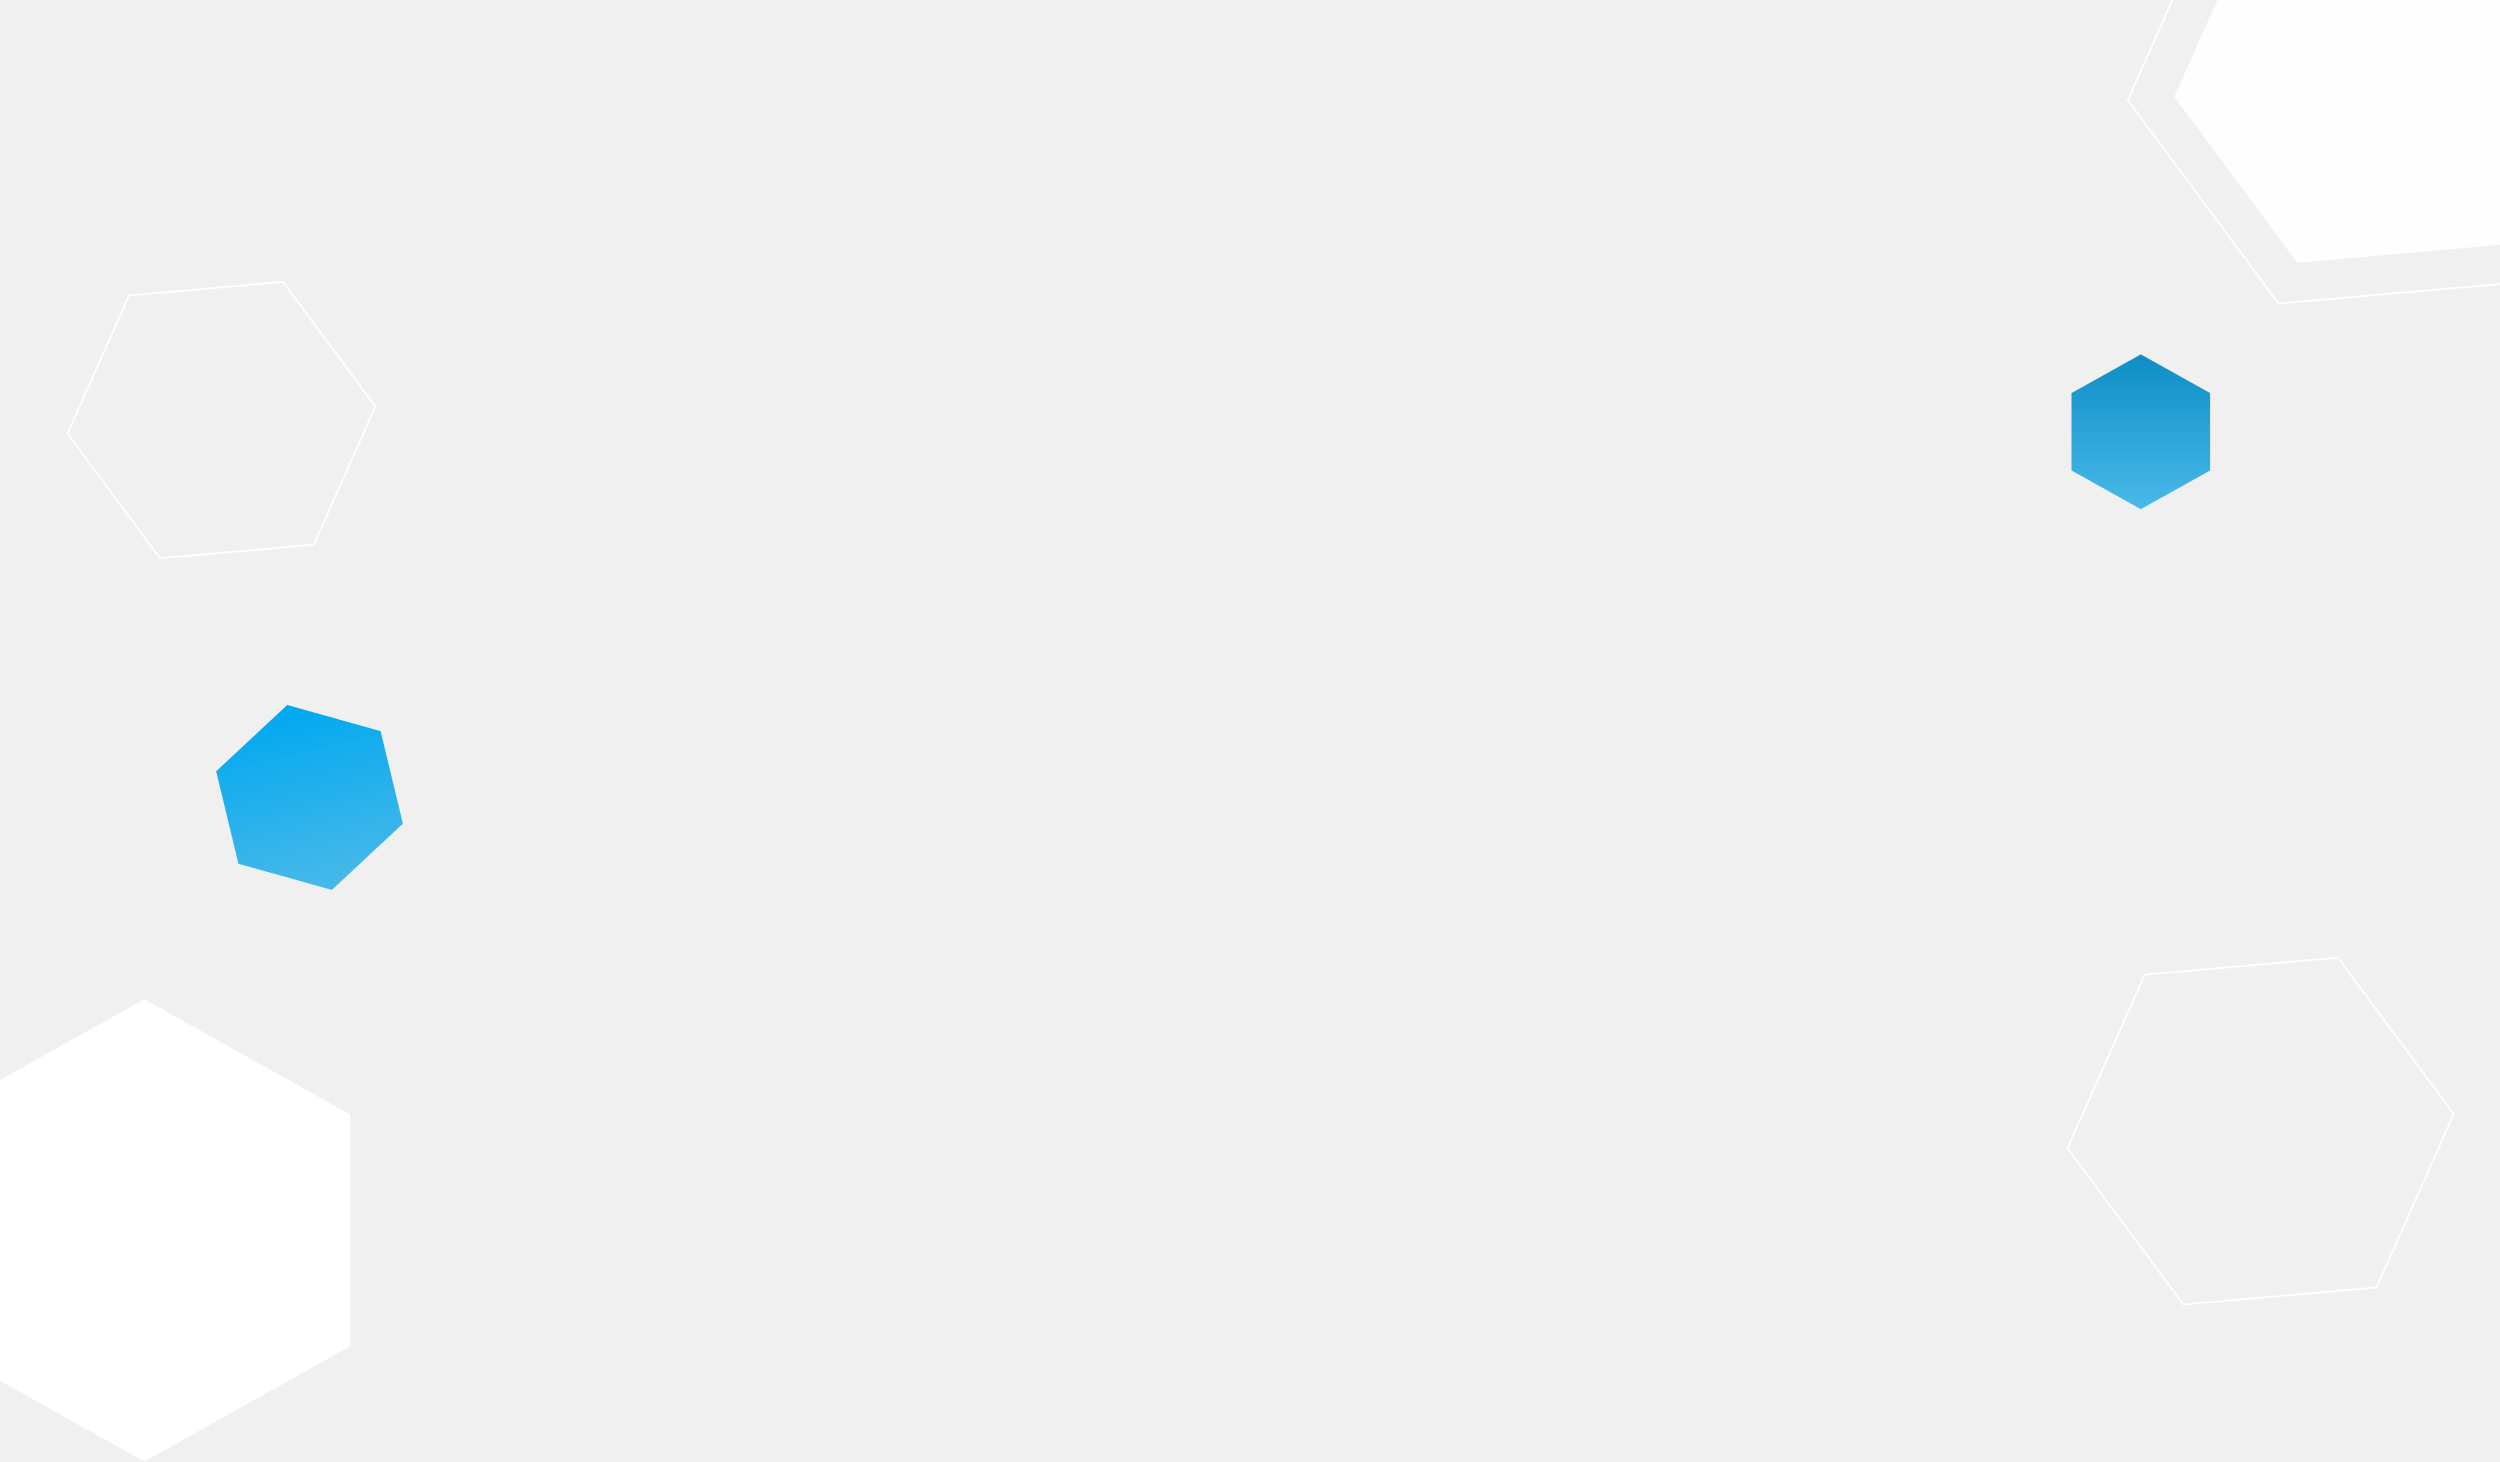
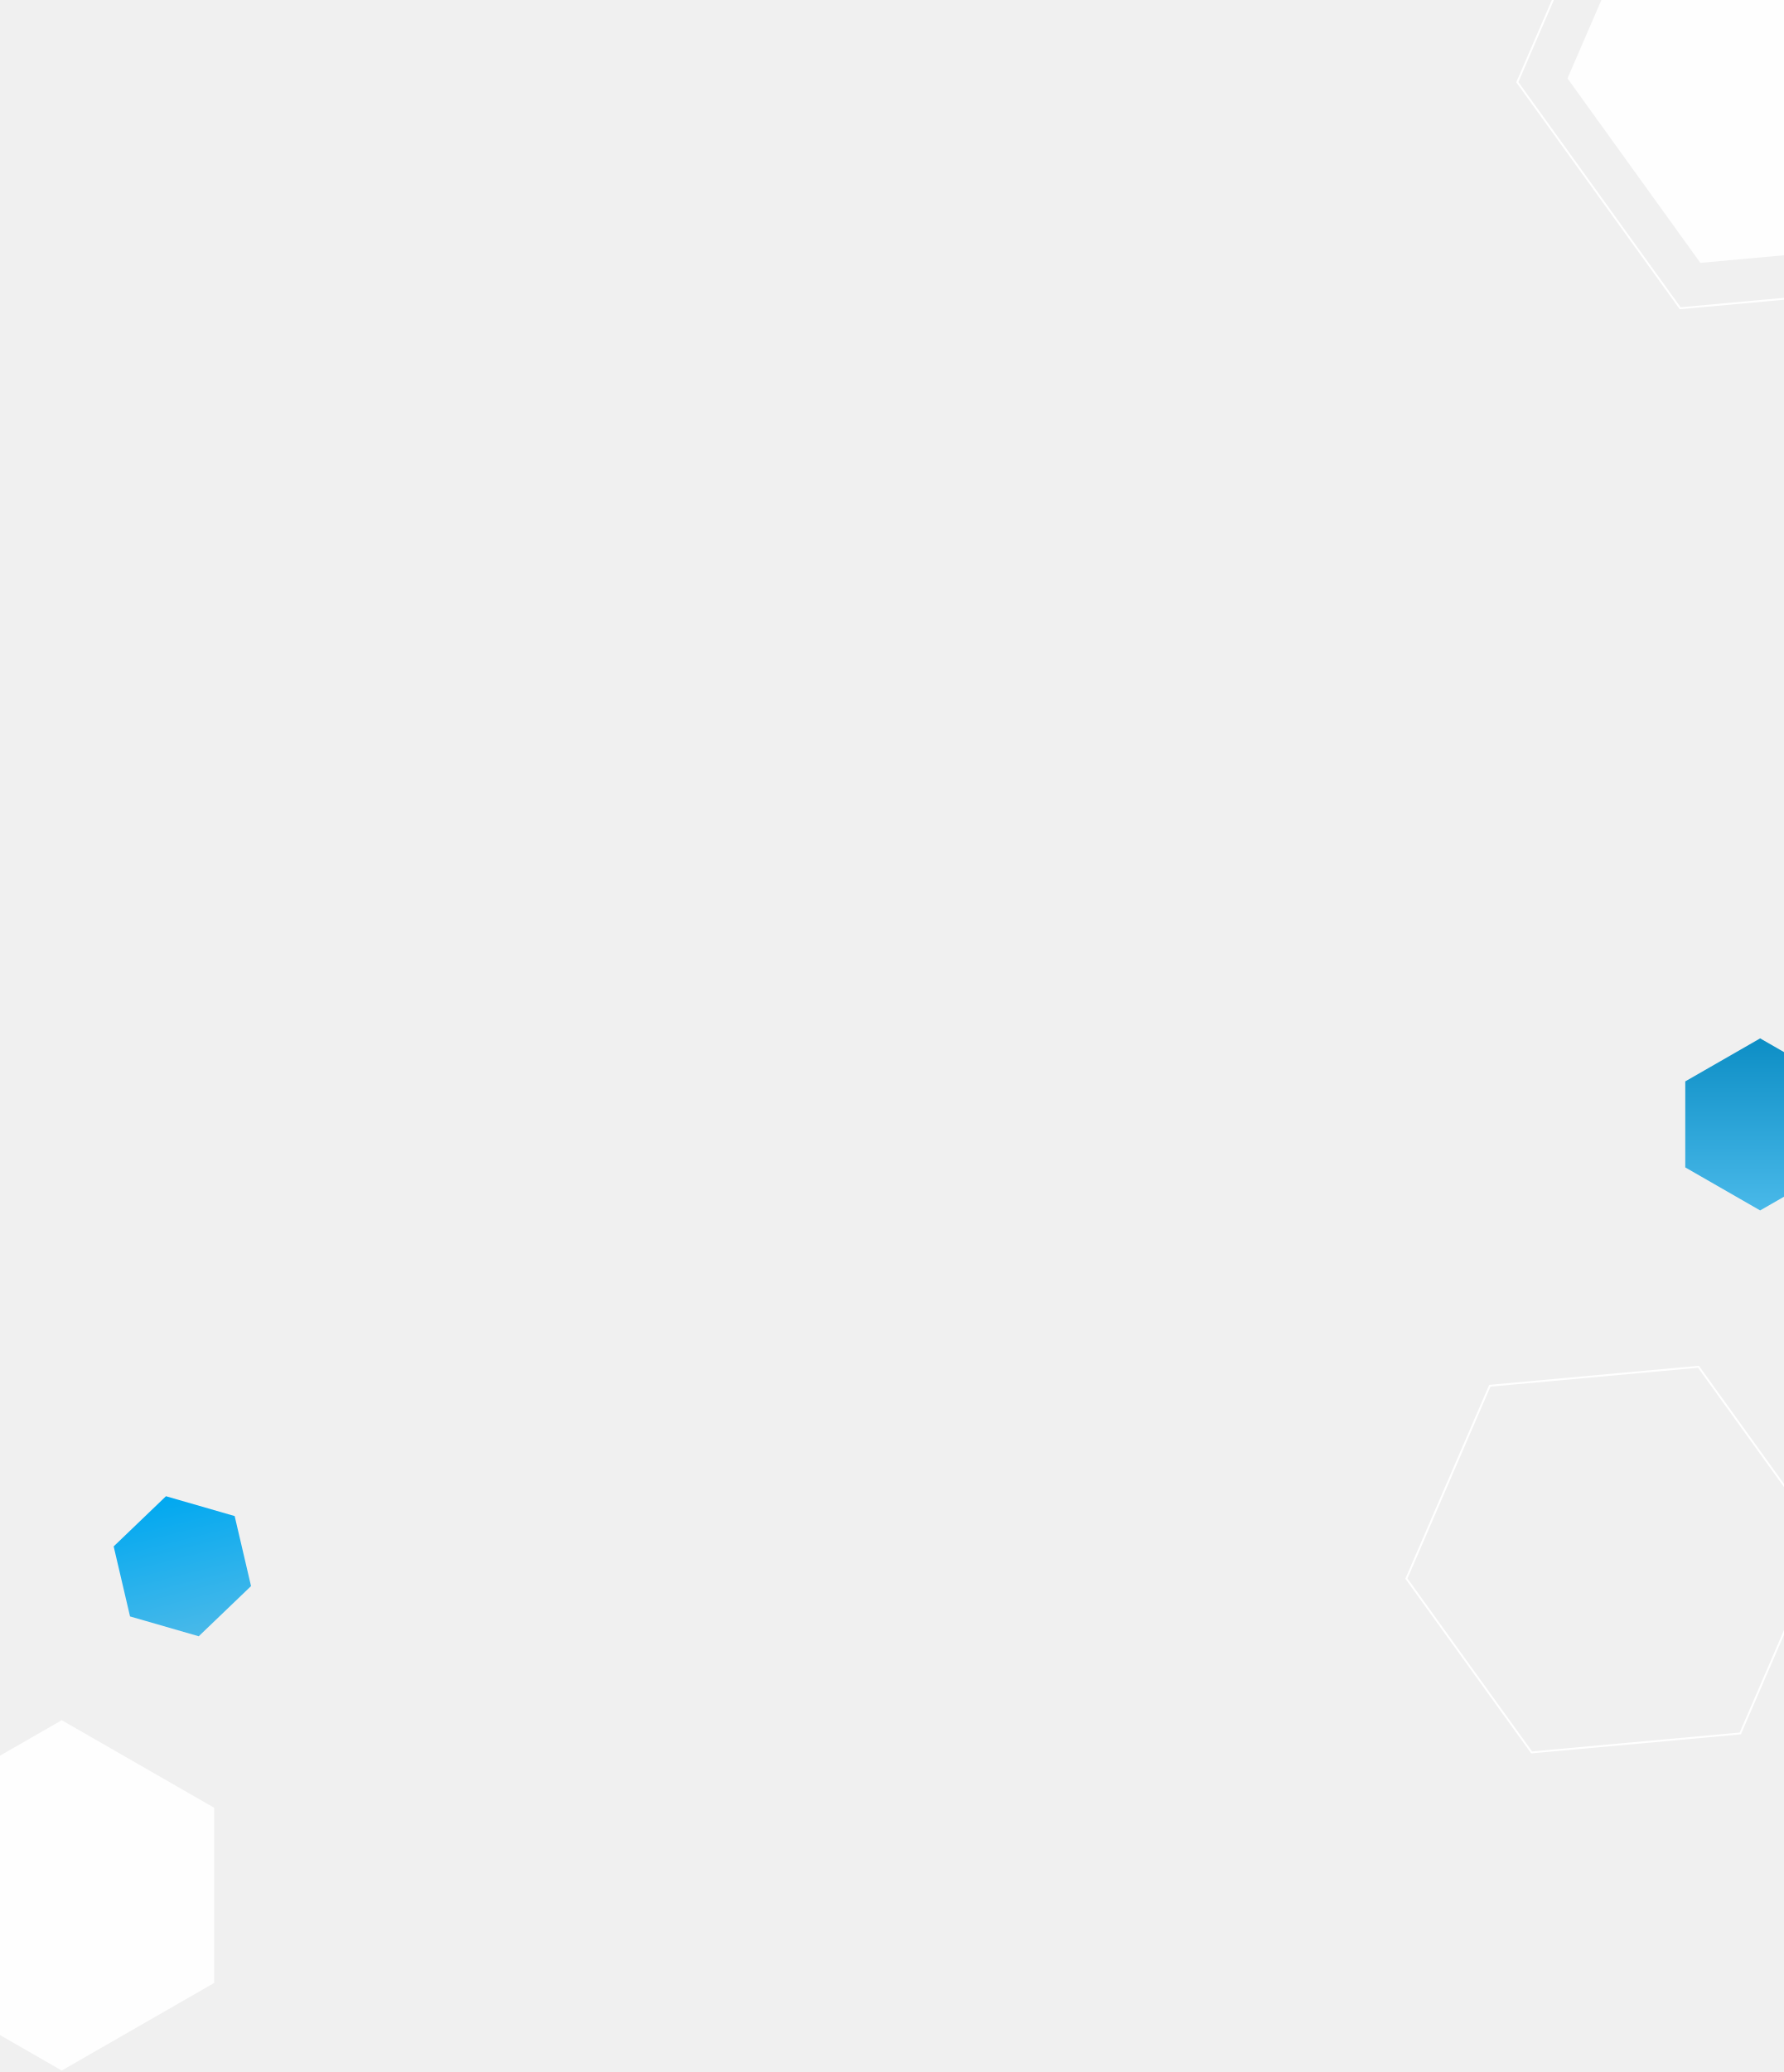
- <svg xmlns="http://www.w3.org/2000/svg" width="1440" height="842" viewBox="0 0 1440 842" fill="none">
-   <path d="M83.095 575.585L201.823 642.142V775.256L83.095 841.813L-35.633 775.256V642.142L83.095 575.585Z" fill="white" fill-opacity="0.9" />
-   <path d="M83.095 575.585L201.823 642.142V775.256L83.095 841.813L-35.633 775.256V642.142L83.095 575.585Z" fill="white" fill-opacity="0.9" />
-   <path d="M165.459 406.066L219.237 421.159L232.061 474.431L191.107 512.608L137.329 497.515L124.505 444.243L165.459 406.066Z" fill="url(#paint0_linear_89_68)" />
-   <path d="M1233.1 204.126L1273.02 226.412V270.985L1233.1 293.271L1193.18 270.985V226.412L1233.1 204.126Z" fill="url(#paint1_linear_89_68)" />
-   <path d="M1417.64 -60.701L1488.5 34.888L1441.29 140.917L1323.23 151.358L1252.37 55.769L1299.58 -50.26L1417.64 -60.701Z" fill="white" fill-opacity="0.9" />
-   <path d="M1283.47 -72.201L1428.16 -84.996L1514.99 32.143L1457.15 162.054L1312.47 174.848L1225.63 57.709L1283.47 -72.201Z" stroke="white" />
-   <path d="M1235.35 561.432L1346.61 551.594L1413.37 641.664L1368.9 741.549L1257.65 751.387L1190.88 661.316L1235.35 561.432Z" stroke="white" />
-   <path d="M74.353 170.186L163.009 162.347L216.216 234.123L180.778 313.716L92.123 321.556L38.916 249.779L74.353 170.186Z" stroke="white" />
+ <svg xmlns="http://www.w3.org/2000/svg" width="390" height="453" viewBox="0 0 390 453" fill="none">
+   <path d="M13.5 376.082L46.842 395.232V433.533L13.5 452.684L-19.842 433.533V395.232L13.5 376.082Z" fill="white" fill-opacity="0.9" />
+   <path d="M36.295 327.119L51.315 331.456L54.897 346.765L43.458 357.735L28.438 353.398L24.857 338.09L36.295 327.119Z" fill="url(#paint0_linear_210_199)" />
+   <path d="M384.906 227.02L401.278 236.423V255.231L384.906 264.635L368.533 255.231V236.423L384.906 227.02Z" fill="url(#paint1_linear_210_199)" />
+   <path d="M410.555 -32.006L439.616 8.329L420.255 53.069L371.833 57.475L342.772 17.14L362.133 -27.601L410.555 -32.006Z" fill="white" fill-opacity="0.9" />
+   <path d="M355.53 -36.864L414.87 -42.263L450.483 7.167L426.758 61.992L367.418 67.391L331.805 17.961L355.53 -36.864Z" stroke="white" stroke-width="0.41" />
+   <path d="M325.795 302.968L371.423 298.816L398.807 336.824L380.564 378.979L334.936 383.13L307.553 345.123L325.795 302.968Z" stroke="white" stroke-width="0.41" />
  <defs>
-     <linearGradient id="paint0_linear_89_68" x1="165.459" y1="406.066" x2="191.403" y2="512.536" gradientUnits="userSpaceOnUse">
+     <linearGradient id="paint0_linear_210_199" x1="36.295" y1="327.119" x2="43.941" y2="357.615" gradientUnits="userSpaceOnUse">
      <stop stop-color="#00A8F0" />
      <stop offset="1" stop-color="#49B9E9" />
    </linearGradient>
-     <linearGradient id="paint1_linear_89_68" x1="1233.1" y1="204.126" x2="1233.1" y2="293.271" gradientUnits="userSpaceOnUse">
+     <linearGradient id="paint1_linear_210_199" x1="384.906" y1="227.02" x2="384.906" y2="264.635" gradientUnits="userSpaceOnUse">
      <stop stop-color="#0D8EC5" />
      <stop offset="1" stop-color="#49B9E9" />
    </linearGradient>
  </defs>
</svg>
